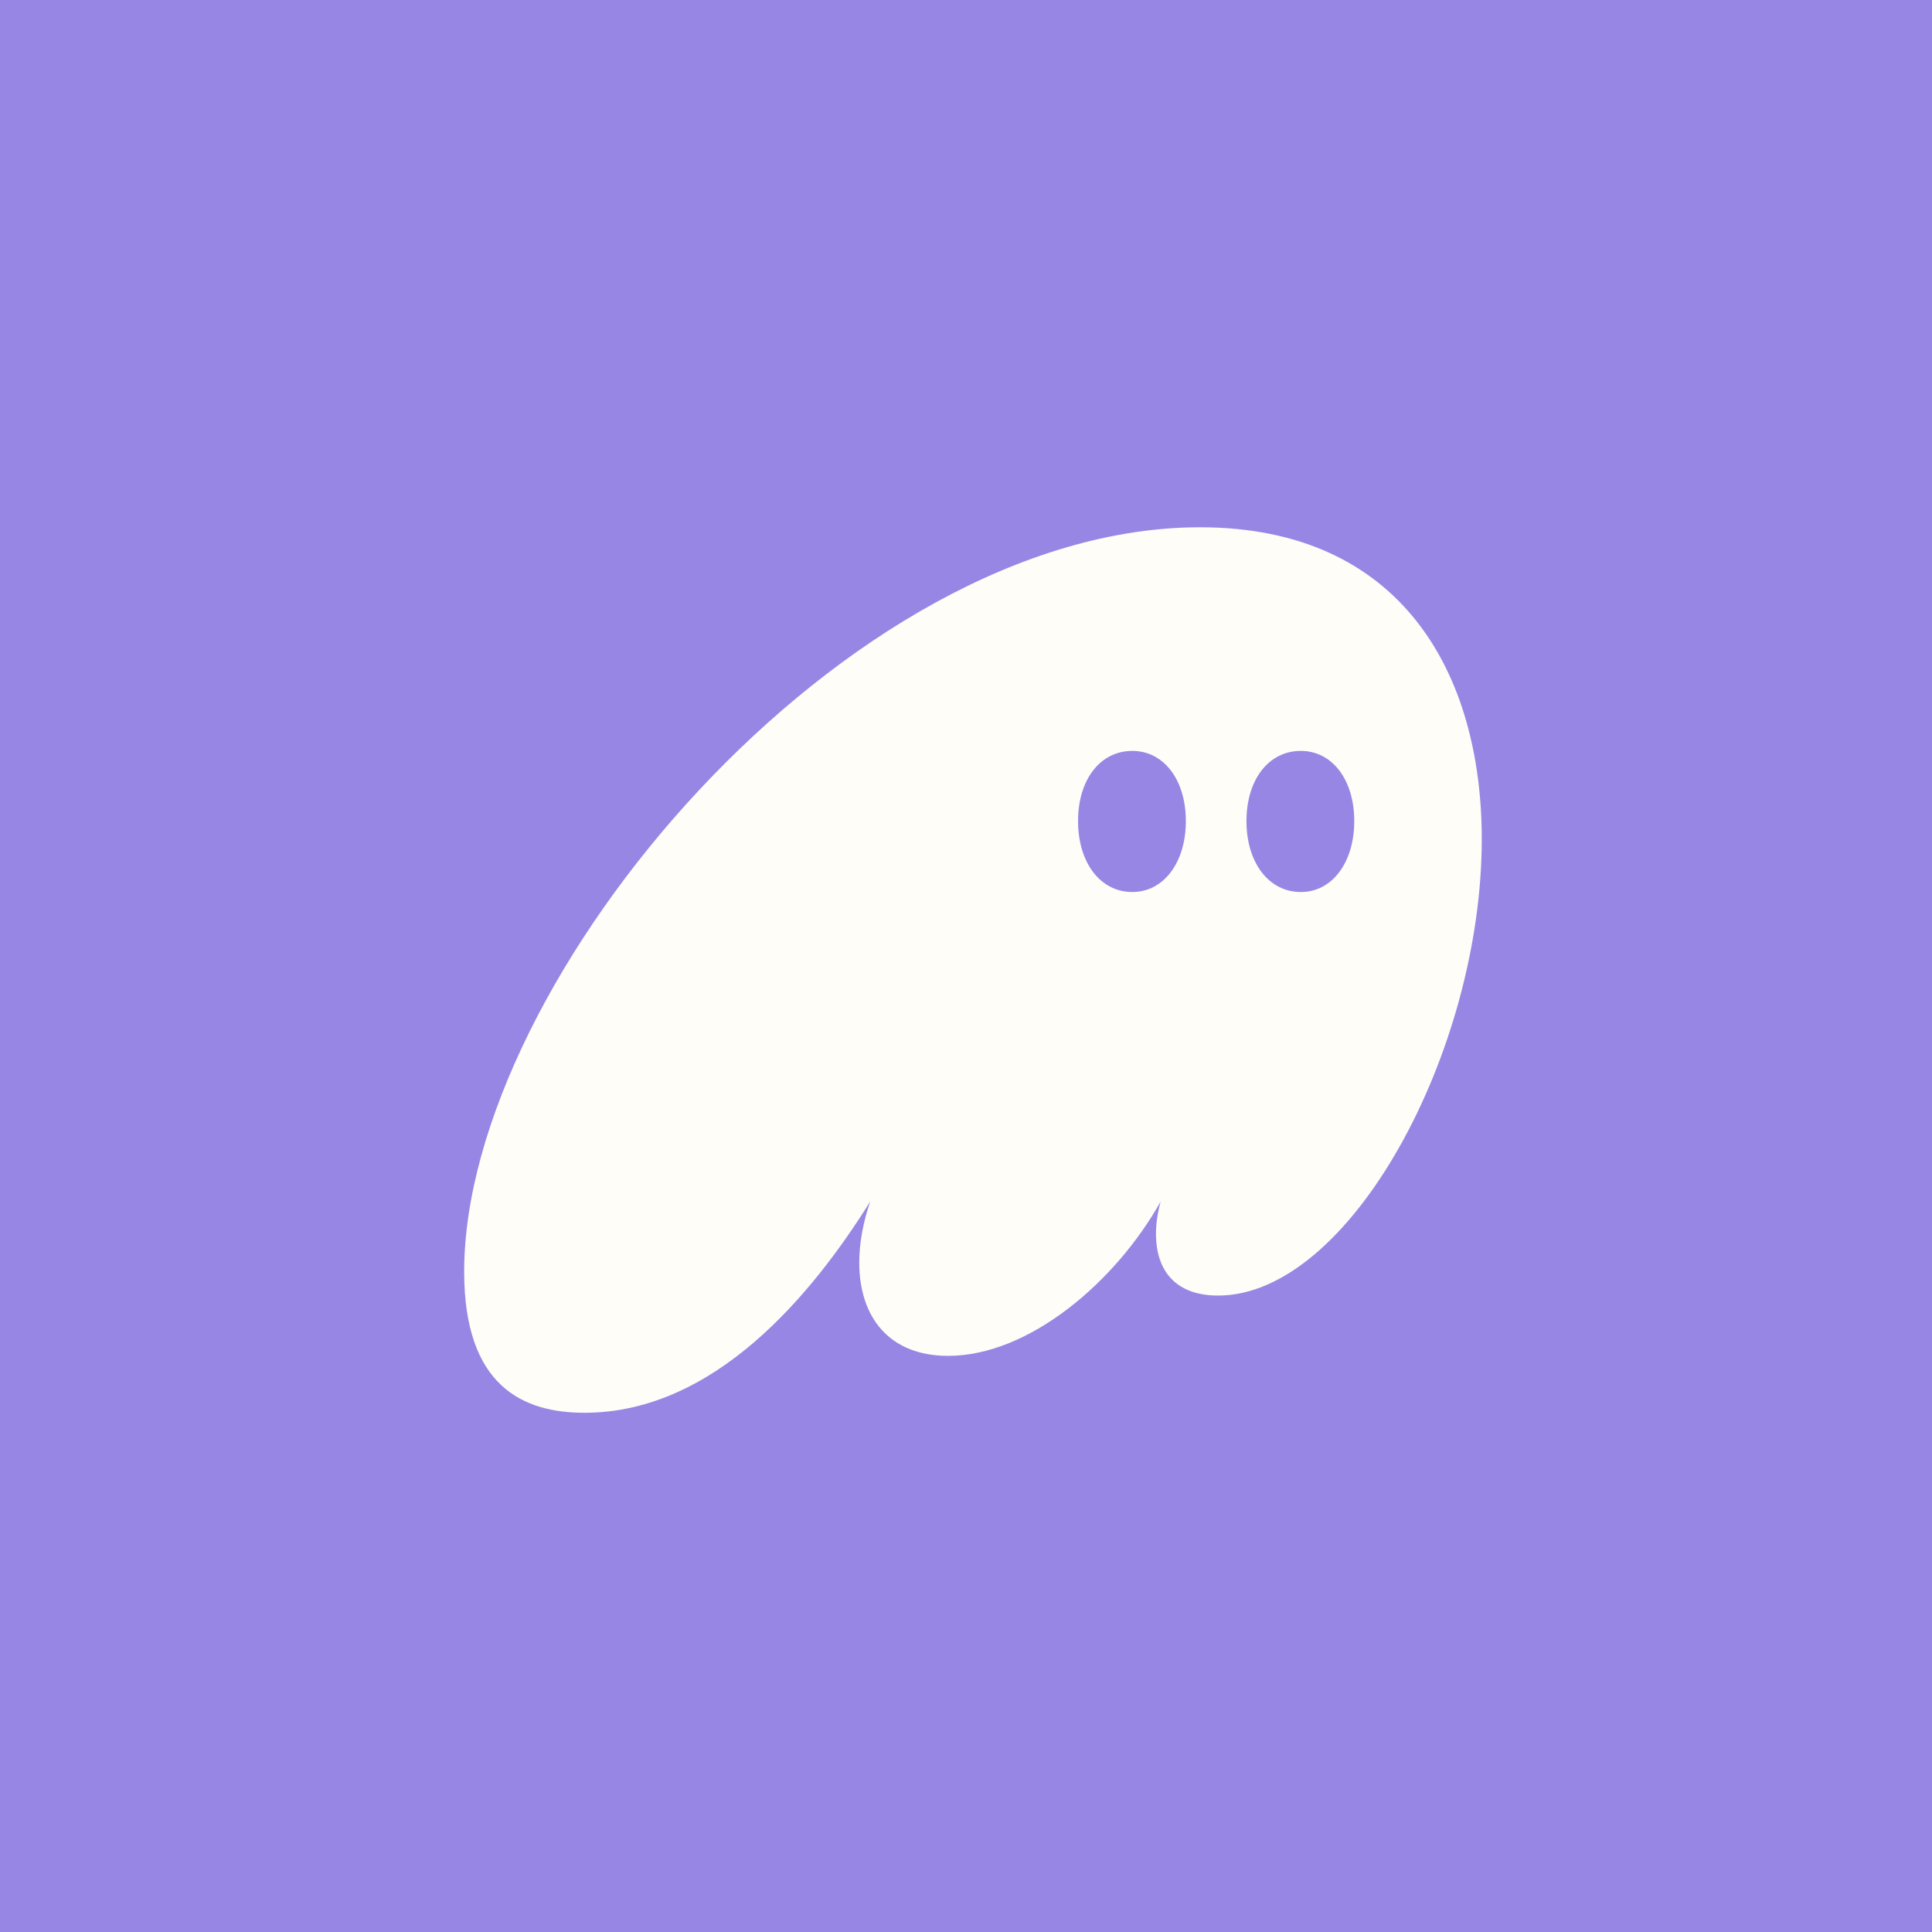
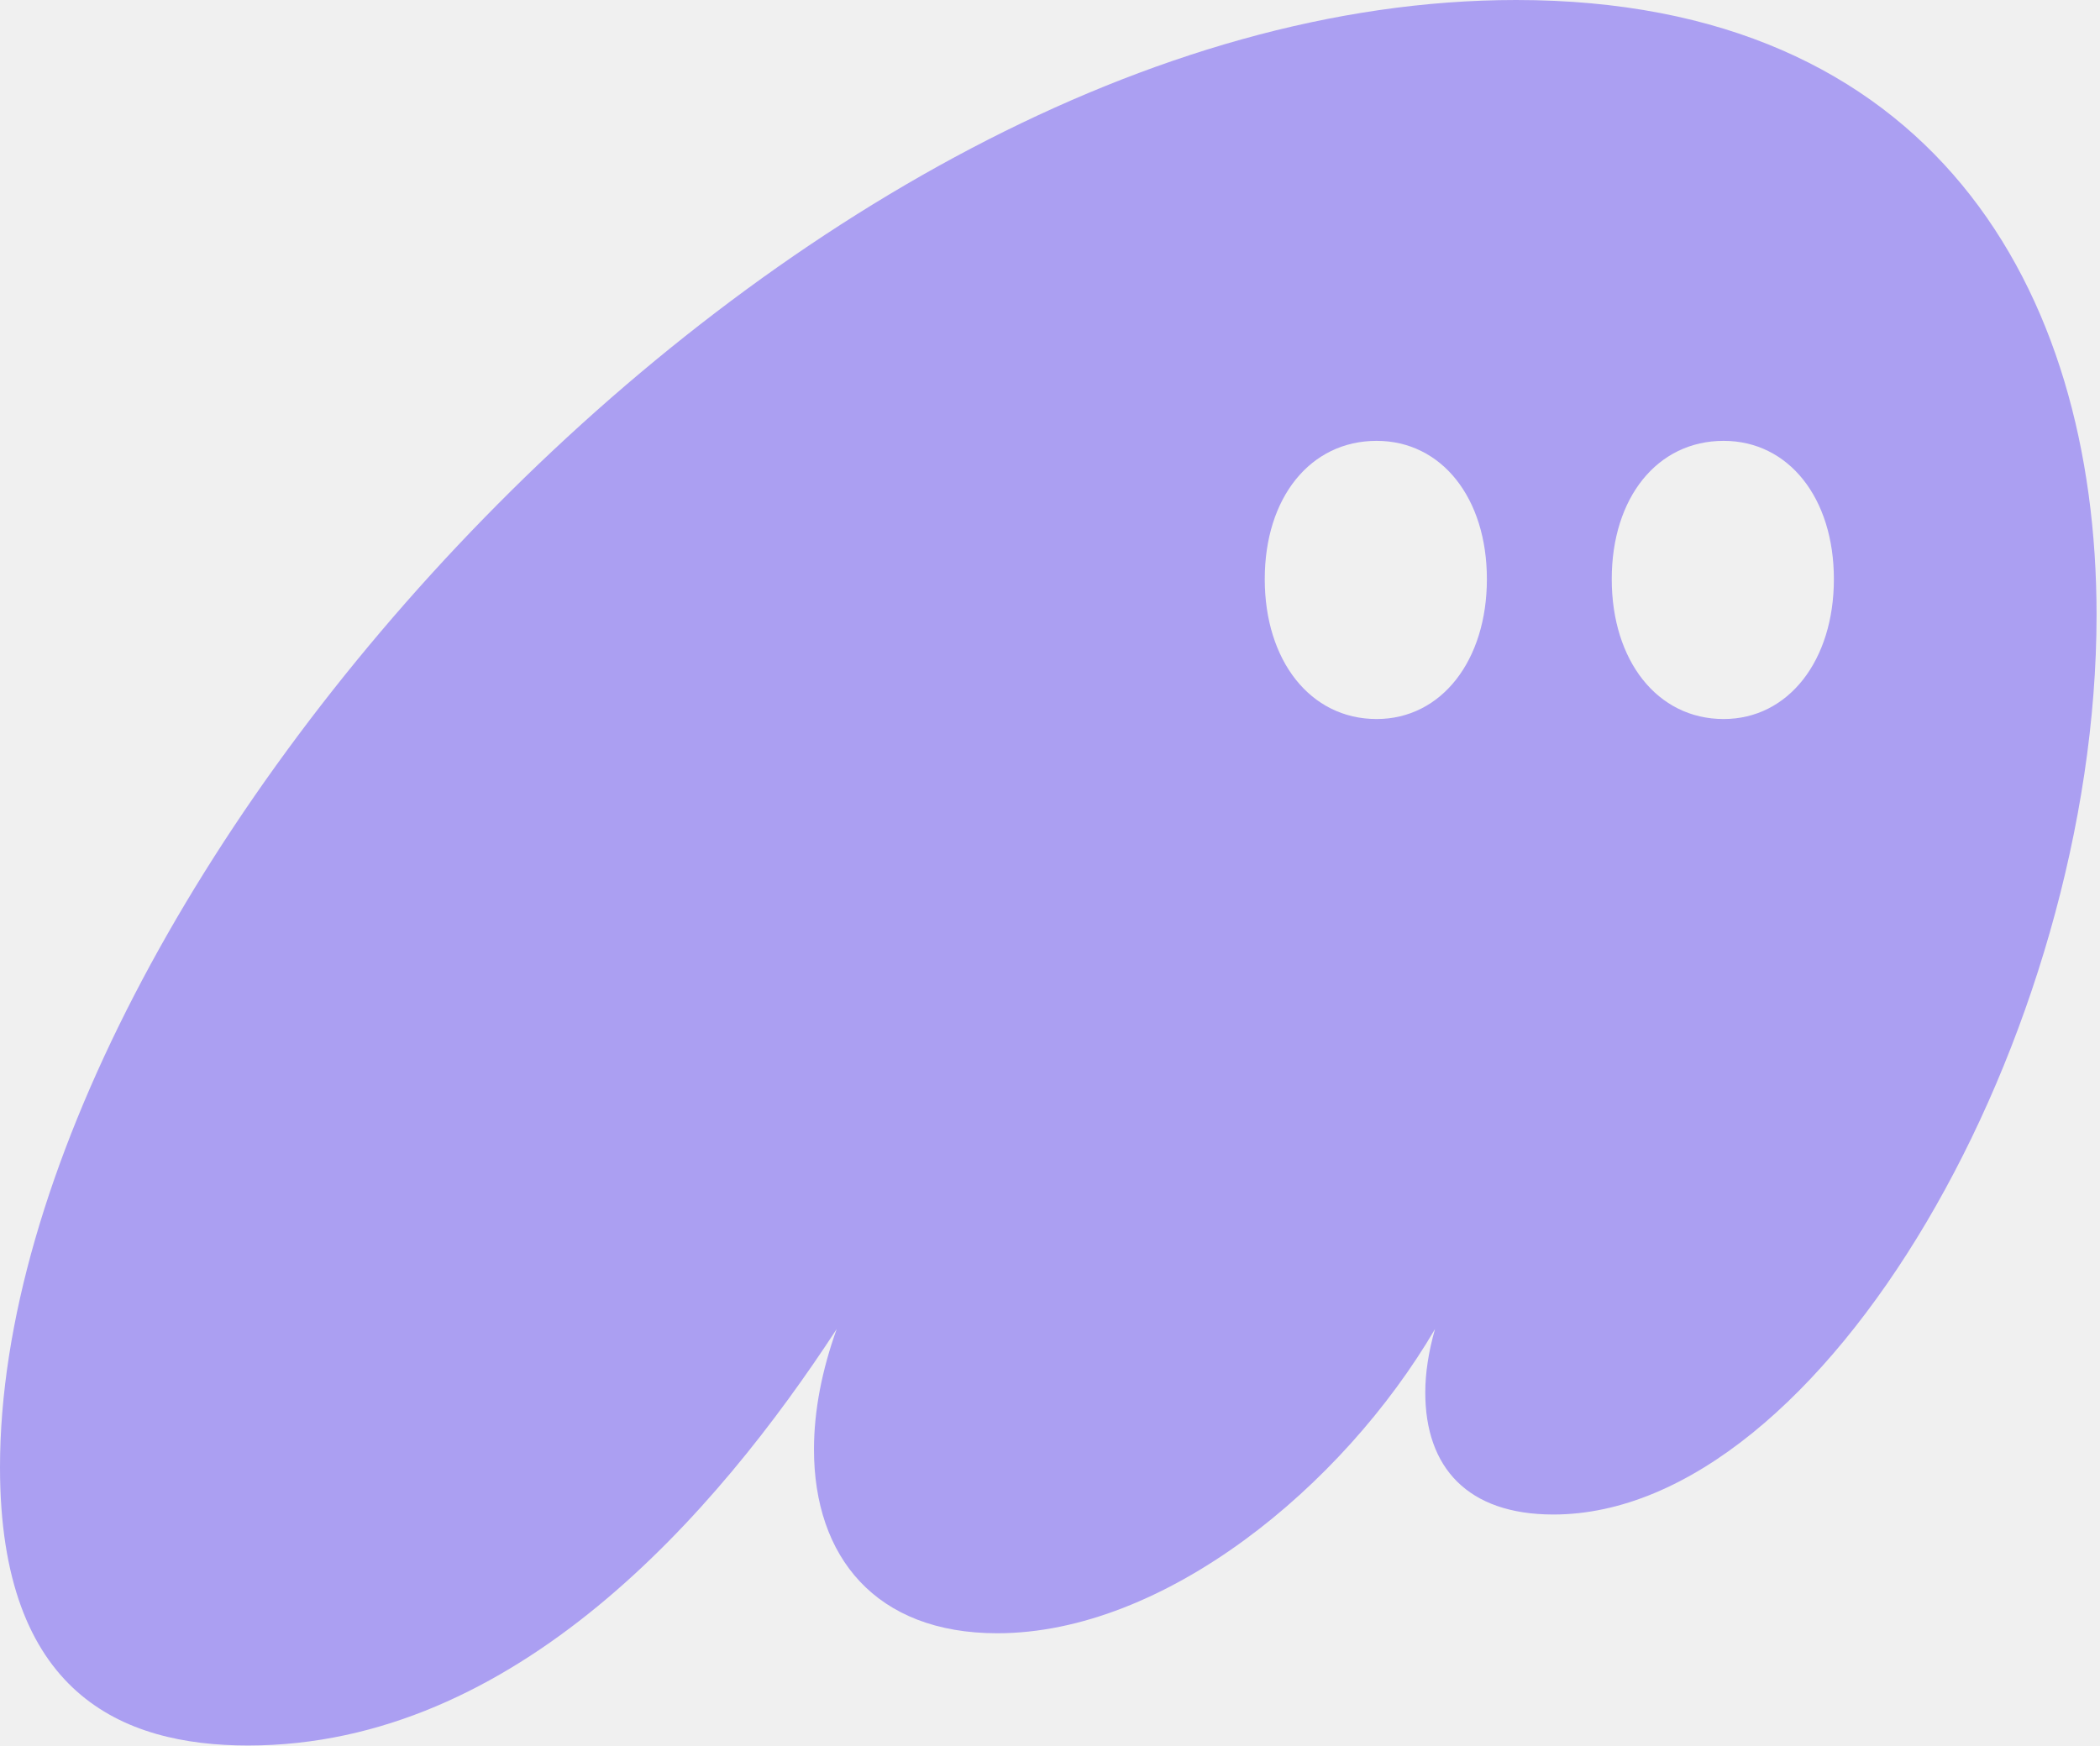
- <svg xmlns="http://www.w3.org/2000/svg" width="24" height="24" viewBox="0 0 24 24" fill="none">
-   <rect width="24" height="24" fill="#9786E4" />
-   <g clip-path="url(#clip0_44_610)">
-     <path d="M5.766 15.797C5.766 17.222 6.499 17.55 7.261 17.55C8.875 17.55 10.087 16.084 10.81 14.926C10.723 15.182 10.674 15.438 10.674 15.684C10.674 16.361 11.045 16.843 11.778 16.843C12.786 16.843 13.861 15.92 14.418 14.926C14.379 15.069 14.36 15.202 14.36 15.325C14.36 15.797 14.614 16.094 15.132 16.094C16.765 16.094 18.407 13.07 18.407 10.425C18.407 8.365 17.41 6.55 14.907 6.55C10.507 6.55 5.766 12.168 5.766 15.797ZM13.392 10.2C13.392 9.687 13.665 9.328 14.066 9.328C14.457 9.328 14.731 9.687 14.731 10.2C14.731 10.712 14.457 11.081 14.066 11.081C13.665 11.081 13.392 10.712 13.392 10.2ZM15.484 10.2C15.484 9.687 15.758 9.328 16.159 9.328C16.55 9.328 16.823 9.687 16.823 10.2C16.823 10.712 16.55 11.081 16.159 11.081C15.758 11.081 15.484 10.712 15.484 10.2Z" fill="#FEFDF8" />
-   </g>
-   <defs>
-     <clipPath id="clip0_44_610">
-       <rect width="12.76" height="11" fill="white" transform="translate(5.70642 6.54993)" />
-     </clipPath>
-   </defs>
+ <svg xmlns="http://www.w3.org/2000/svg" width="593" height="493" viewBox="0 0 593 493" fill="none">
+   <path d="M70.055 493C145.604 493 202.38 427.297 236.263 375.378C232.142 386.865 229.852 398.351 229.852 409.378C229.852 439.703 247.252 461.297 281.592 461.297C328.753 461.297 379.119 419.946 405.218 375.378C403.386 381.811 402.471 387.784 402.471 393.297C402.471 414.432 414.375 427.757 438.643 427.757C515.108 427.757 592.03 292.216 592.03 173.676C592.03 81.324 545.327 0 428.112 0C222.069 0 0 251.784 0 414.432C0 478.297 34.34 493 70.055 493ZM357.141 163.568C357.141 140.595 369.962 124.514 388.734 124.514C407.049 124.514 419.87 140.595 419.87 163.568C419.87 186.541 407.049 203.081 388.734 203.081C369.962 203.081 357.141 186.541 357.141 163.568ZM455.126 163.568C455.126 140.595 467.947 124.514 486.719 124.514C505.034 124.514 517.855 140.595 517.855 163.568C517.855 186.541 505.034 203.081 486.719 203.081C467.947 203.081 455.126 186.541 455.126 163.568Z" fill="#AB9FF2" />
</svg>
